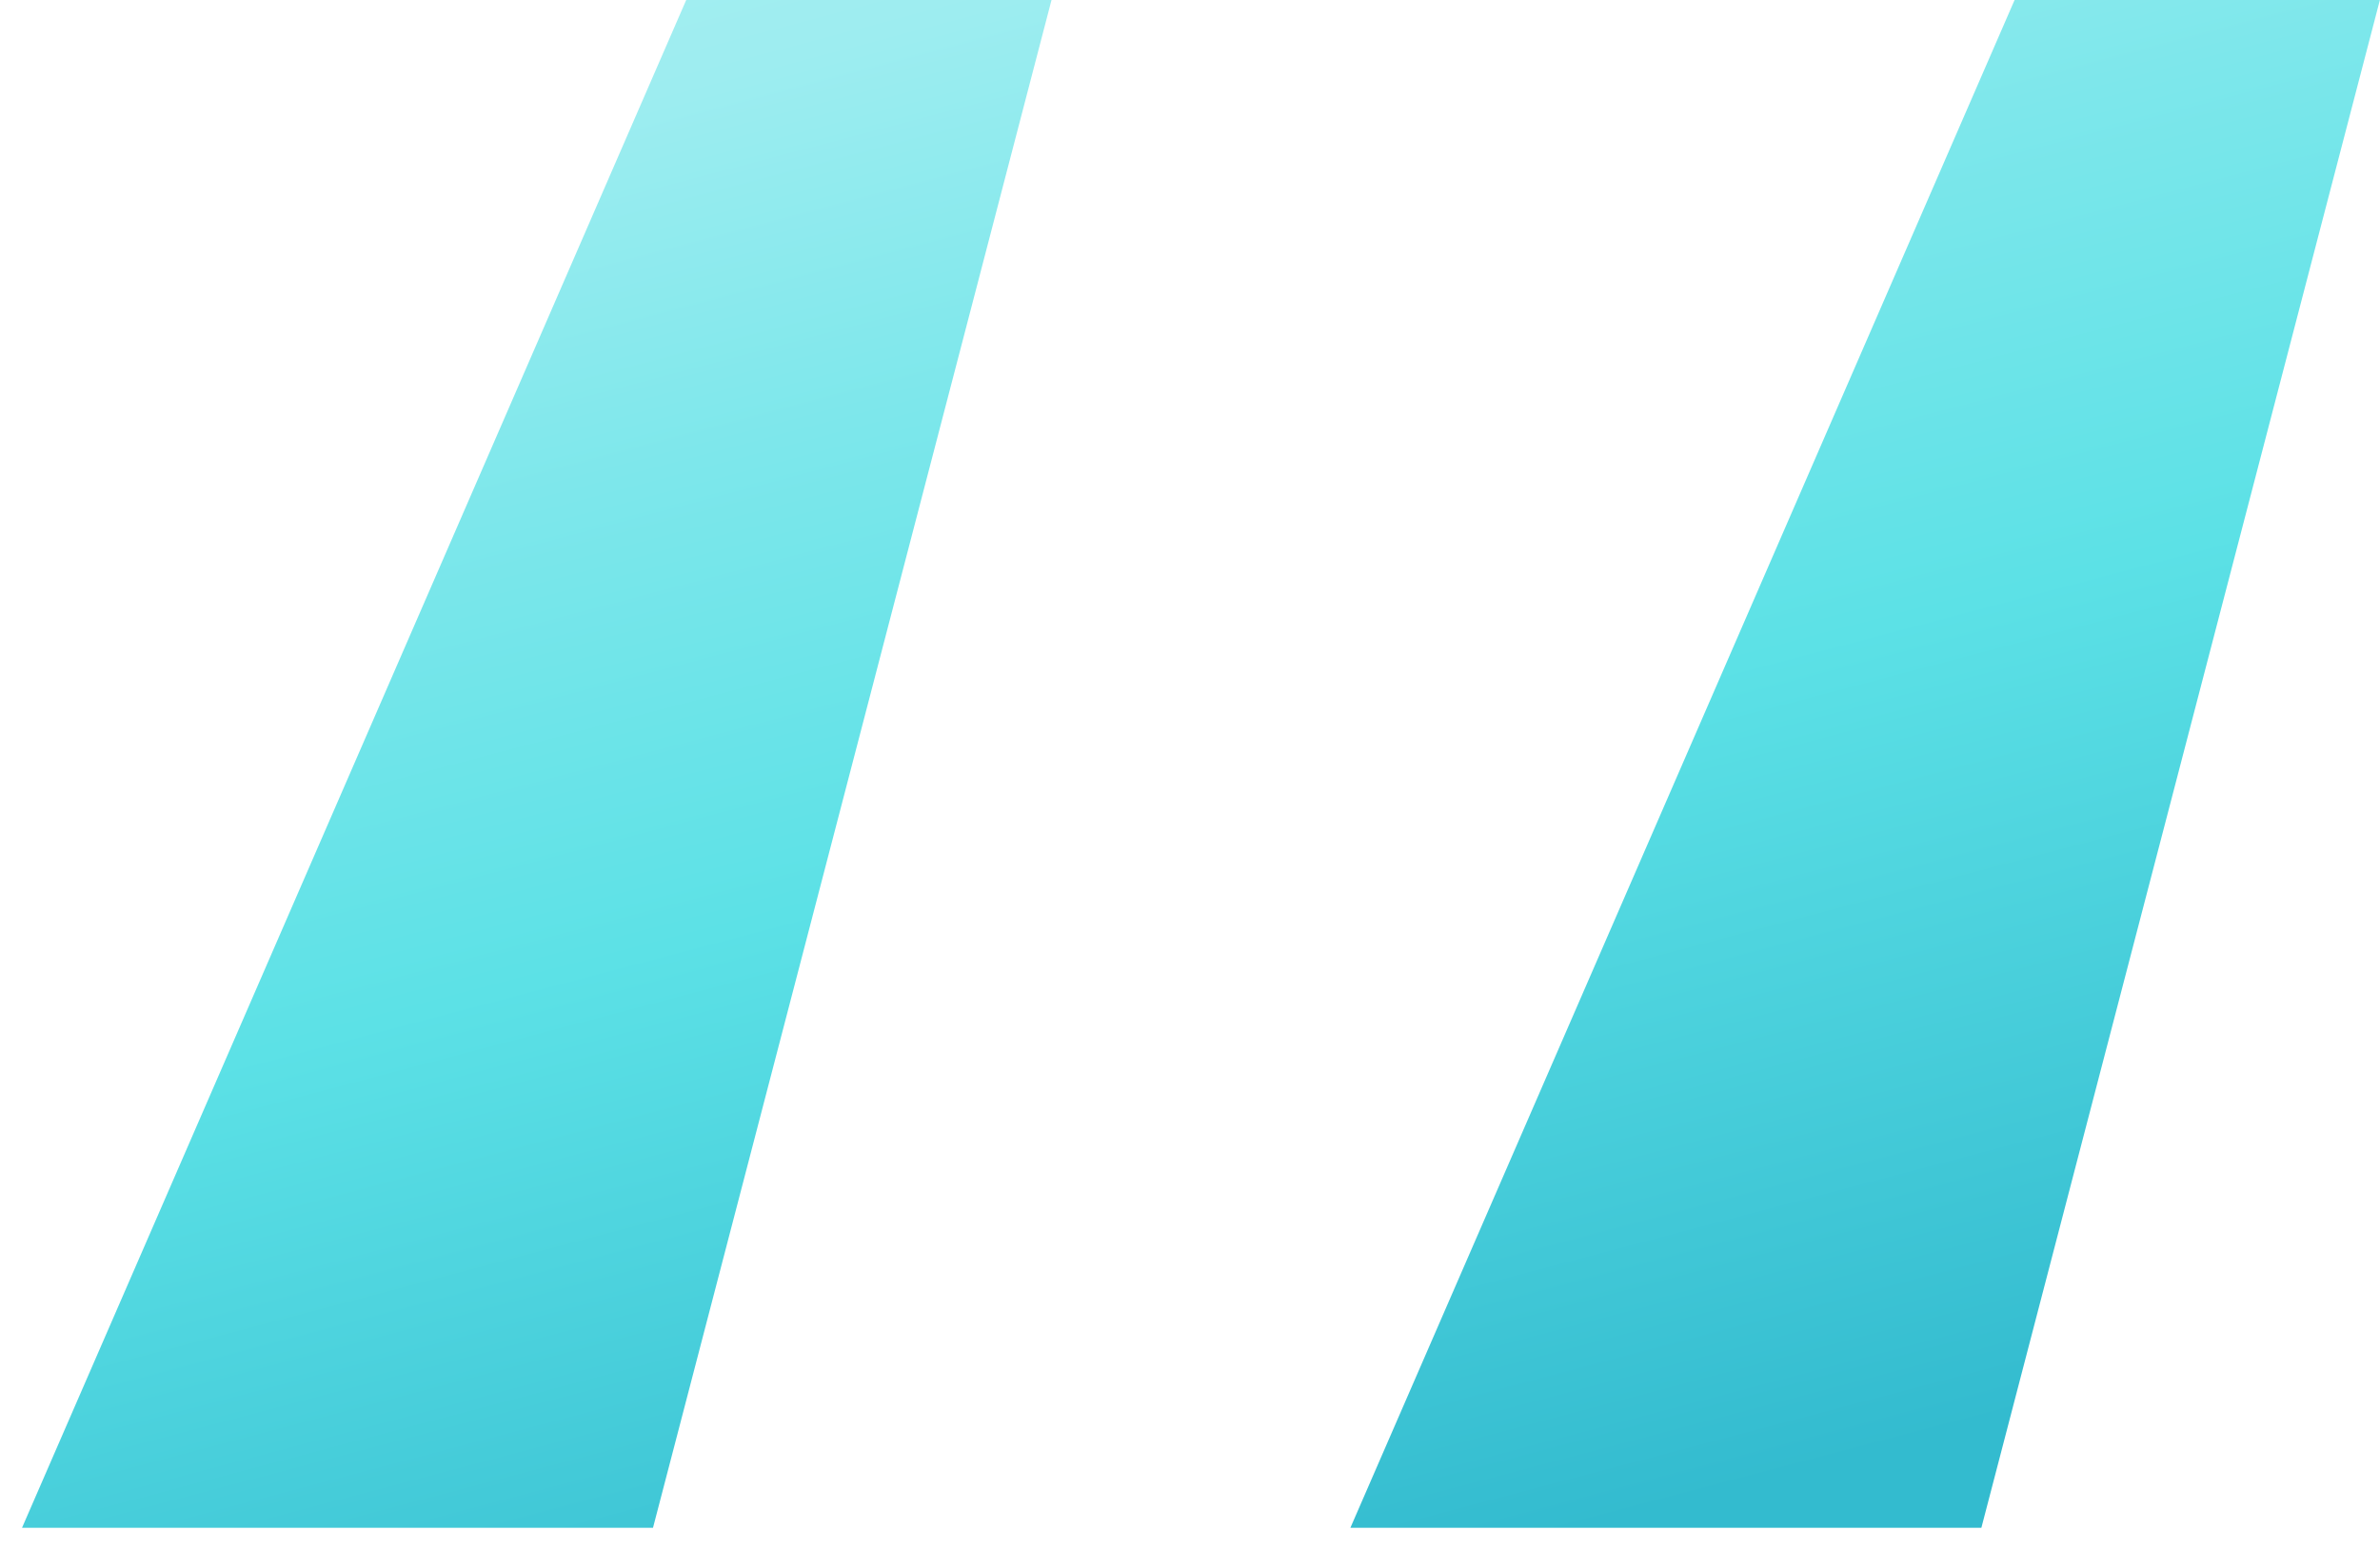
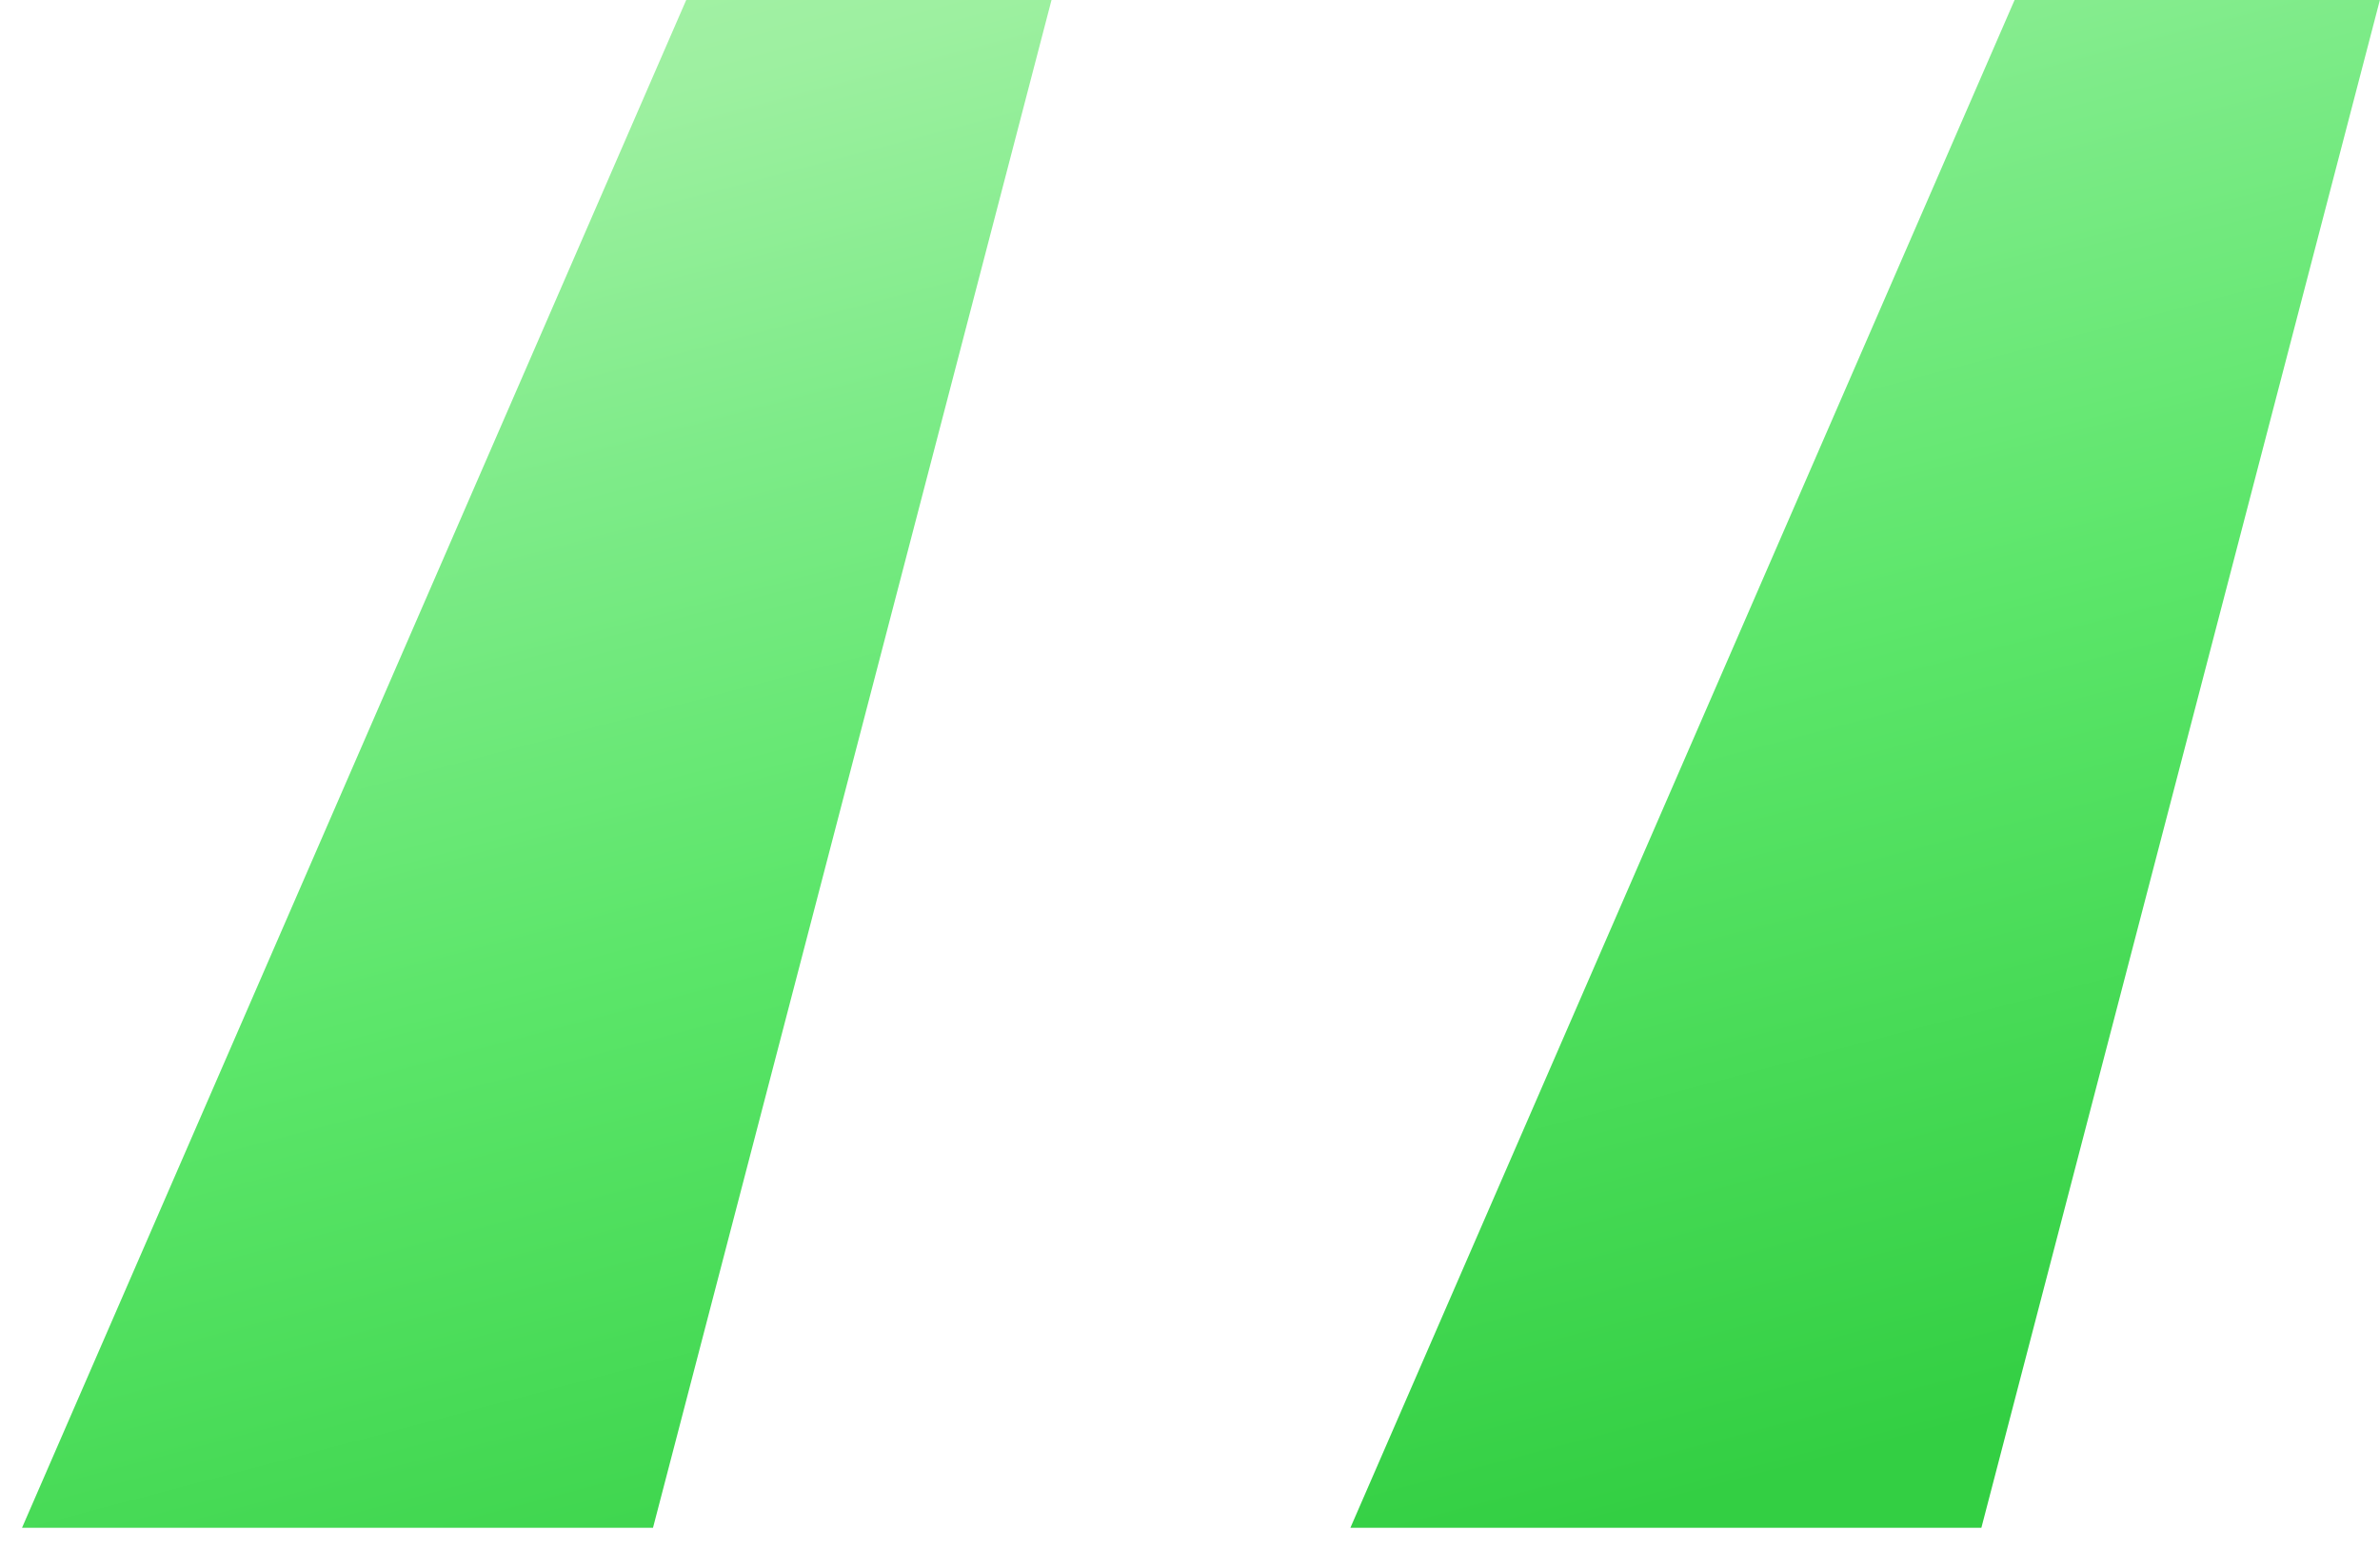
<svg xmlns="http://www.w3.org/2000/svg" width="43" height="28" viewBox="0 0 43 28" fill="none">
-   <path d="M11.798 27.6L18.998 0H12.398L0.398 27.6H11.798ZM35.798 27.6L42.998 0H36.398L24.398 27.6H35.798Z" fill="url(#paint0_linear_310_509)" />
+   <path d="M11.798 27.6L18.998 0H12.398L0.398 27.6H11.798ZM35.798 27.6L42.998 0H36.398L24.398 27.6H35.798Z" fill="url(#paint0_linear_1_54)" />
  <defs>
-     <linearGradient id="paint0_linear_310_509" x1="28.861" y1="-24.797" x2="41.794" y2="24.147" gradientUnits="userSpaceOnUse">
-       <stop offset="0.009" stop-color="#DEF9FA" />
-       <stop offset="0.172" stop-color="#BEF3F5" />
-       <stop offset="0.42" stop-color="#9DEDF0" />
-       <stop offset="0.551" stop-color="#7DE7EB" />
-       <stop offset="0.715" stop-color="#5CE1E6" />
-       <stop offset="1" stop-color="#33BBCF" />
+     <linearGradient id="paint0_linear_1_54" x1="28.861" y1="-24.797" x2="41.794" y2="24.147" gradientUnits="userSpaceOnUse">
+       <stop offset="0.009" stop-color="#DEFAE1" />
+       <stop offset="0.172" stop-color="#BFF5BE" />
+       <stop offset="0.42" stop-color="#9DF0A0" />
+       <stop offset="0.551" stop-color="#7DEB88" />
+       <stop offset="0.715" stop-color="#5CE66A" />
+       <stop offset="1" stop-color="#33CF43" />
    </linearGradient>
  </defs>
</svg>
